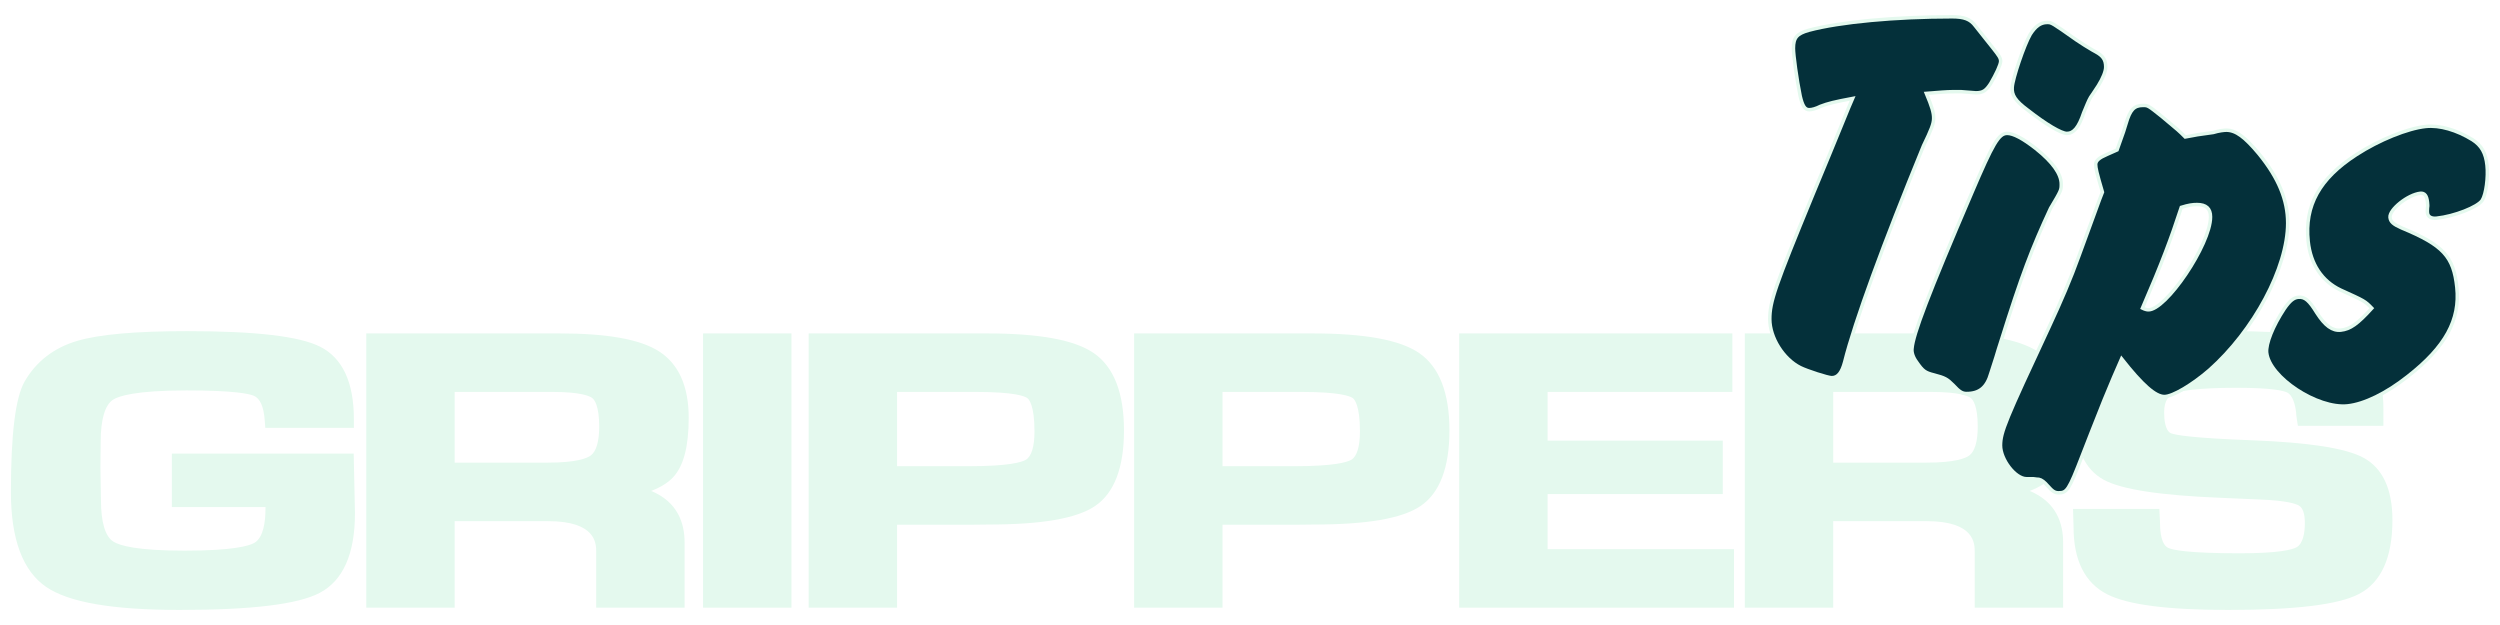
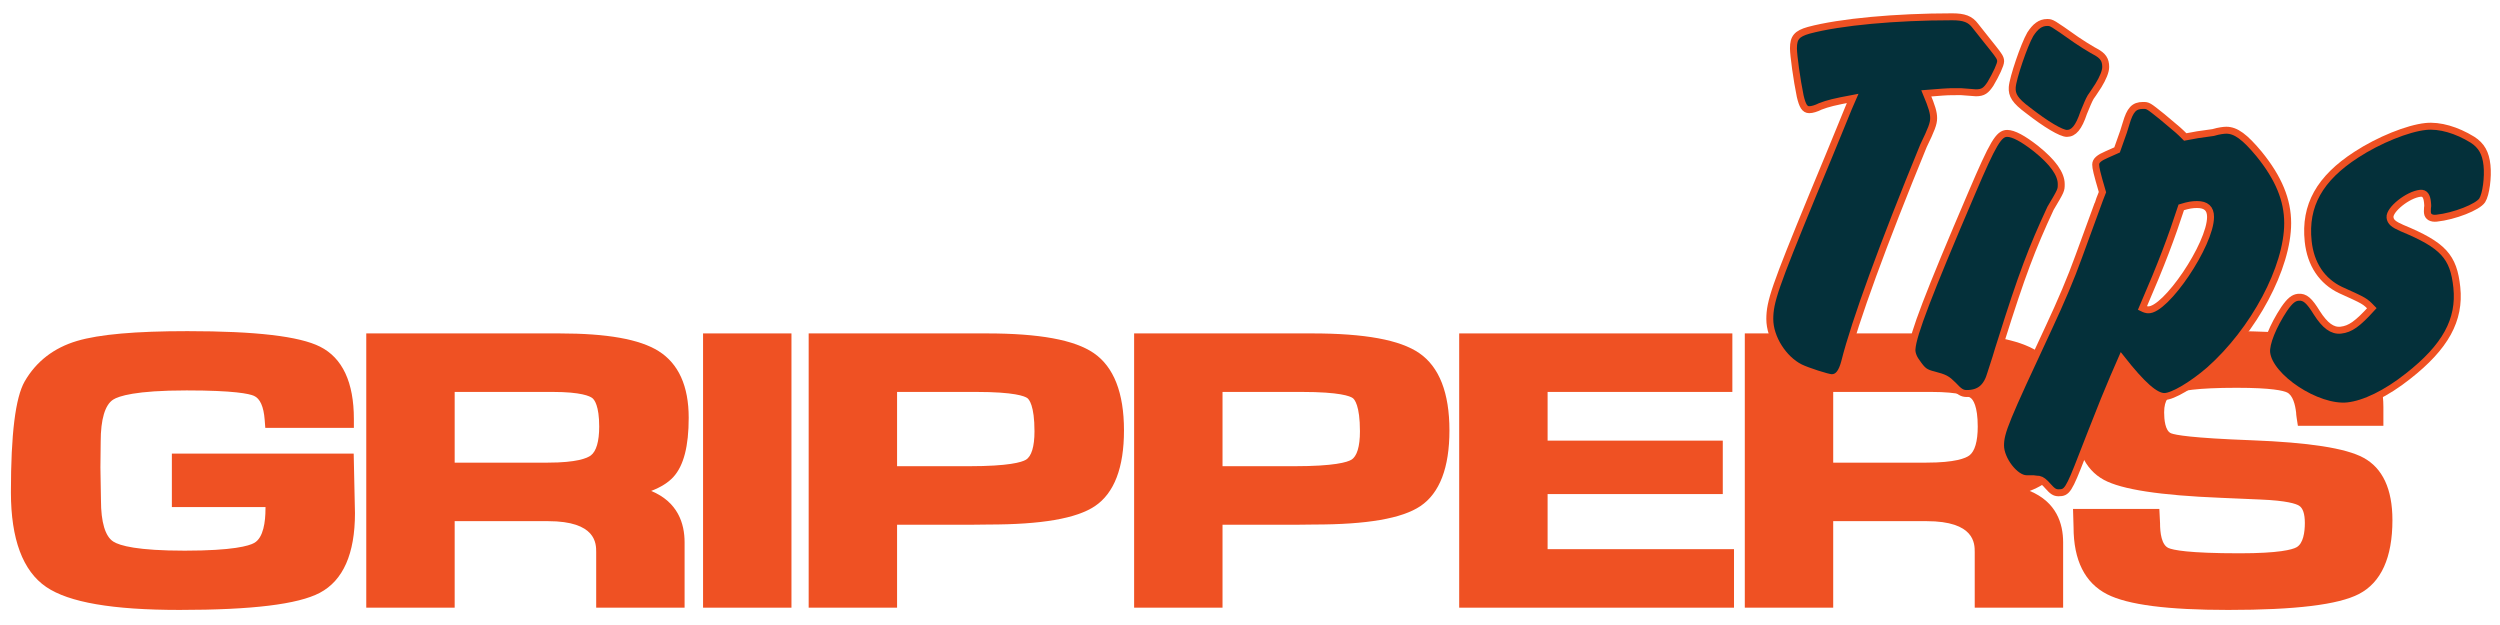
<svg xmlns="http://www.w3.org/2000/svg" version="1.1" id="Layer_1" x="0px" y="0px" viewBox="0 0 720 180" enable-background="new 0 0 720 180" xml:space="preserve">
  <g>
-     <path fill="#E4F9EE" d="M49.497,130.639v15.39H76.47l-0.013,0.512c0,3.651-0.563,8.32-3.246,9.827   c-1.478,0.83-6.043,2.223-20.01,2.223c-13.597,0-18.687-1.421-20.562-2.613c-2.33-1.481-3.561-5.587-3.561-11.917l-0.158-9.412   l0.079-7.448c0-6.43,1.245-10.621,3.602-12.119c1.55-0.986,6.358-2.64,21.152-2.64c13.741,0,18.037,0.973,19.374,1.552   c1.767,0.767,2.811,3.087,3.1,6.898l0.178,2.33h25.512v-2.522c0-10.593-3.278-17.612-9.746-20.862   c-5.985-3.006-18.474-4.467-38.183-4.467c-14.991,0-25.385,0.92-31.776,2.812c-6.71,1.987-11.792,5.914-15.115,11.682   c-2.661,4.69-3.954,15.126-3.954,31.906c0,13.502,3.42,22.678,10.167,27.274c6.531,4.45,19.09,6.614,38.392,6.614   c20.894,0,34.107-1.61,40.394-4.923c6.725-3.544,10.136-11.248,10.135-22.952l-0.367-17.148H49.497z" />
-     <path fill="#E4F9EE" d="M193.947,137.35c2.961-3.256,4.4-8.826,4.4-17.028c0-9.119-2.916-15.578-8.668-19.199   c-5.454-3.432-14.815-5.1-28.619-5.1h-55.575v78.988h25.46v-24.919h26.883c13.875,0,13.875,6.472,13.875,8.908v16.011h25.46   v-18.827c0-5.381-1.912-11.605-9.628-14.794C190.35,140.311,192.473,138.969,193.947,137.35z M130.946,112.876h28.223   c8.254,0,10.735,1.238,11.417,1.77c0.597,0.465,1.985,2.197,1.985,8.222c0,4.243-0.837,7.114-2.42,8.303   c-1.03,0.772-4.01,2.068-12.401,2.068h-26.804V112.876z" />
-     <rect x="202.481" y="96.023" fill="#E4F9EE" width="25.46" height="78.988" />
-     <path fill="#E4F9EE" d="M315.007,101.694c-5.554-3.816-15.652-5.671-30.871-5.671h-51.24v78.988h25.46v-23.89h21.55l4.702-0.054   c15.369,0,25.422-1.735,30.732-5.304c5.552-3.733,8.368-11.071,8.368-21.811C323.708,113.15,320.78,105.662,315.007,101.694z    M297.931,124.222c0,4.405-0.864,7.241-2.497,8.198c-1.178,0.69-4.867,1.848-16.344,1.848h-20.734v-21.392h22.784   c11.074,0,13.986,1.239,14.723,1.771C296.348,114.997,297.931,116.724,297.931,124.222z" />
-     <path fill="#E4F9EE" d="M408.739,101.694c-5.554-3.816-15.652-5.671-30.872-5.671h-51.24v78.988h25.46v-23.89h21.55l4.702-0.054   c15.369,0,25.422-1.735,30.732-5.304c5.552-3.733,8.368-11.071,8.368-21.811C417.44,113.15,414.512,105.662,408.739,101.694z    M391.663,124.222c0,4.405-0.864,7.241-2.497,8.198c-1.178,0.69-4.867,1.848-16.344,1.848h-20.734v-21.392h22.784   c11.074,0,13.986,1.239,14.723,1.771C390.08,114.997,391.663,116.724,391.663,124.222z" />
-     <polygon fill="#E4F9EE" points="445.709,142.291 496.161,142.291 496.161,126.901 445.709,126.901 445.709,112.876 498.92,112.876   498.92,96.023 420.248,96.023 420.248,175.011 499.393,175.011 499.393,158.158 445.709,158.158  " />
-     <path fill="#E4F9EE" d="M590.964,137.35c2.961-3.256,4.401-8.826,4.401-17.028c0-9.119-2.916-15.578-8.668-19.199   c-5.454-3.432-14.815-5.1-28.619-5.1h-55.575v78.988h25.46v-24.919h26.883c13.875,0,13.875,6.472,13.875,8.908v16.011h25.46   v-18.827c0-5.381-1.912-11.605-9.628-14.794C587.368,140.311,589.491,138.969,590.964,137.35z M527.964,112.876h28.223   c8.254,0,10.735,1.238,11.417,1.77c0.597,0.465,1.985,2.197,1.985,8.222c0,4.243-0.837,7.114-2.42,8.303   c-1.03,0.772-4.01,2.068-12.401,2.068h-26.804V112.876z" />
-     <path fill="#E4F9EE" d="M680.635,131.806c-5.094-2.737-15.625-4.376-32.199-5.011c-17.328-0.646-21.938-1.529-23.145-1.998   c-1.755-0.682-2.018-4.08-2.018-6.046c0-3.739,1.548-4.859,2.896-5.416c1.821-0.753,6.422-1.651,17.995-1.651   c10.196,0,13.47,0.844,14.513,1.347c1.672,0.808,2.336,3.533,2.597,5.725c0.013,0.446,0.074,1.016,0.185,1.736l0.332,2.135h24.626   v-5.339c0-8.684-3.326-14.646-9.886-17.722c-6.02-2.821-17.071-4.193-33.785-4.193c-17.643,0-29.193,1.497-35.307,4.576   c-6.596,3.321-9.941,9.884-9.941,19.506c0,9.408,2.831,15.713,8.415,18.74c5.12,2.777,16.155,4.47,33.728,5.178l11.282,0.488   c7.728,0.308,10.336,1.242,11.2,1.77c1.109,0.68,1.672,2.353,1.672,4.973c0,2.619-0.424,5.966-2.443,7.035   c-1.206,0.639-4.929,1.711-16.319,1.711c-14.837,0-19.215-0.953-20.506-1.521c-2.012-0.884-2.434-4.388-2.434-7.171l-0.202-4.093   h-24.861l0.154,5.23c0,9.582,3.263,16.098,9.696,19.367c5.959,3.027,17.356,4.499,34.842,4.499c19.405,0,31.725-1.502,37.664-4.592   c6.392-3.327,9.634-10.486,9.634-21.278C689.018,140.848,686.197,134.797,680.635,131.806z" />
-     <path fill="#04303A" stroke="#E4F9EE" stroke-miterlimit="10" d="M562.563,26.404c-2.108,0-3.567,0.163-7.782,0.487   c1.621,3.891,2.107,5.513,2.107,7.134s-0.648,3.243-2.918,7.945c-11.512,28.051-19.782,50.589-22.7,62.263   c-0.811,3.08-1.947,4.54-3.73,4.54c-1.135,0-7.134-1.947-9.08-2.919c-4.865-2.432-8.756-8.594-8.756-13.944   c0-5.027,1.459-9.242,12.323-35.672C529,39.538,532.729,30.133,533.54,28.349c-5.189,0.973-7.134,1.459-9.242,2.27   c-1.297,0.649-2.432,0.973-3.243,0.973c-1.297,0-1.946-1.135-2.594-3.891c-0.973-4.703-1.946-11.837-1.946-13.783   c0-3.08,0.972-4.215,4.378-5.189c9.08-2.432,25.132-3.891,41.346-3.891c3.405,0,5.189,0.648,6.648,2.595   c2.595,3.242,4.216,5.35,5.027,6.323c1.783,2.27,2.27,2.918,2.27,3.891c0,0.972-1.297,3.73-2.919,6.486   c-1.296,1.946-2.107,2.594-4.215,2.594c-0.163,0-1.946-0.162-4.215-0.324H562.563z" />
-     <path fill="#04303A" stroke="#E4F9EE" stroke-miterlimit="10" d="M586.338,42.798c4.865,3.891,7.297,7.296,7.297,10.215   c0,1.783,0,1.783-3.08,6.972c-5.351,11.513-8.27,19.134-14.269,38.267c-0.486,1.459-0.972,3.08-1.459,4.702   c-0.648,2.108-1.297,4.054-1.459,4.539c-1.136,4.054-3.243,5.838-6.973,5.838c-1.297,0-2.108-0.487-3.891-2.432   c-1.784-1.784-2.432-2.108-5.513-2.919c-2.595-0.648-3.243-1.135-5.027-3.729c-0.972-1.297-1.459-2.757-1.297-3.892   c0.325-4.054,4.54-15.241,17.187-44.752c6.162-14.43,7.783-17.188,10.216-17.188C579.852,38.419,582.608,39.879,586.338,42.798z    M598.012,11.504c1.946,1.297,3.243,2.108,3.567,2.27c0.811,0.487,1.297,0.811,1.946,1.135c2.108,1.136,2.919,2.271,2.919,4.378   c0,1.297-0.811,3.243-2.108,5.351c-1.297,1.946-2.108,3.243-2.27,3.405c-0.487,0.811-1.135,2.432-1.946,4.379   c-1.46,4.378-2.919,5.998-4.865,5.998c-1.622,0-5.999-2.594-11.188-6.648c-3.73-2.756-4.702-4.378-4.54-6.648   c0.163-2.595,3.406-12.161,5.189-15.242c1.46-2.27,2.919-3.405,4.865-3.405C590.878,6.478,590.878,6.478,598.012,11.504z" />
-     <path fill="#04303A" stroke="#E4F9EE" stroke-miterlimit="10" d="M609.721,43.177c1.947-5.352,2.108-6,2.595-7.621   c1.135-3.891,2.27-5.189,4.865-5.189c1.459,0,1.459,0,5.513,3.243c4.865,4.054,4.865,4.054,6.648,5.837   c1.621-0.324,2.919-0.486,3.567-0.649c2.108-0.324,4.378-0.648,4.54-0.648c1.621-0.487,3.08-0.649,3.73-0.649   c2.756,0,5.35,1.946,9.404,6.811c5.675,6.973,8.269,13.296,8.269,19.944c0,12.809-9.728,30.97-22.537,42.32   c-4.865,4.216-10.54,7.621-12.972,7.621c-2.594,0-6.323-3.243-12.323-10.864c-2.27,5.189-2.27,5.189-5.026,11.837l-3.73,9.404   l-2.594,6.648c-3.892,10.053-4.378,10.702-6.81,10.702c-1.135,0-1.784-0.487-3.081-1.947c-0.972-1.135-1.783-1.783-2.594-1.946   c-0.163,0-0.648,0-1.622-0.162h-1.946c-3.243,0-7.458-5.513-7.458-9.566c0-3.892,1.459-7.297,13.944-34.05   c3.405-7.297,6.323-14.107,8.593-20.43l5.513-15.079c0-0.163,0.811-2.108,1.297-3.405c-1.622-5.514-1.946-6.973-1.946-7.946   c0-1.135,0.972-1.946,3.243-2.918L609.721,43.177z M617.018,88.739c0.649,0.324,1.297,0.487,1.622,0.487   c5.027,0.324,17.998-18.809,17.998-26.754c0-2.432-1.297-3.567-3.891-3.567c-1.297,0-2.432,0.162-4.54,0.811   C625.287,68.633,622.693,75.606,617.018,88.739z" />
-     <path fill="#04303A" stroke="#E4F9EE" stroke-miterlimit="10" d="M674.058,83.519c-5.322-2.537-8.606-7.409-9.302-14.02   c-1.086-10.32,3.31-18.12,13.842-24.935c6.561-4.278,14.852-7.596,20.012-8.14c4.031-0.424,8.911,1.018,13.443,3.803   c2.623,1.68,3.828,3.837,4.202,7.384c0.356,3.386-0.263,8.342-1.383,10.091c-1.264,1.927-7.995,4.592-13.155,5.135   c-1.451,0.153-2.487-0.391-2.606-1.52c-0.017-0.161-0.068-0.645,0.009-1.468c0.11-0.501,0.059-0.985-0.009-1.63   c-0.187-1.774-0.772-2.69-2.062-2.555c-3.547,0.373-8.962,4.693-8.724,6.951c0.136,1.29,1.026,2.011,3.42,3.063   c11.932,4.94,14.886,8.216,15.82,17.085c0.984,9.352-3.251,17.135-14.097,25.613c-6.171,4.889-12.527,8.004-17.365,8.513   c-8.708,0.917-22.55-8.224-23.297-15.319c-0.272-2.58,1.8-7.689,5.033-12.595c1.698-2.461,2.759-3.225,4.048-3.361   c1.936-0.204,3.2,0.968,5.364,4.49c2.342,3.666,4.464,5.237,6.883,4.982c2.741-0.289,4.864-1.817,8.954-6.323   C681.076,86.694,681.076,86.694,674.058,83.519z" />
+     <path fill="#EF5123" d="M49.497,130.639v15.39H76.47l-0.013,0.512c0,3.651-0.563,8.32-3.246,9.827   c-1.478,0.83-6.043,2.223-20.01,2.223c-13.597,0-18.687-1.421-20.562-2.613c-2.33-1.481-3.561-5.587-3.561-11.917l-0.158-9.412   l0.079-7.448c0-6.43,1.245-10.621,3.602-12.119c1.55-0.986,6.358-2.64,21.152-2.64c13.741,0,18.037,0.973,19.374,1.552   c1.767,0.767,2.811,3.087,3.1,6.898l0.178,2.33h25.512v-2.522c0-10.593-3.278-17.612-9.746-20.862   c-5.985-3.006-18.474-4.467-38.183-4.467c-14.991,0-25.385,0.92-31.776,2.812c-6.71,1.987-11.792,5.914-15.115,11.682   c-2.661,4.69-3.954,15.126-3.954,31.906c0,13.502,3.42,22.678,10.167,27.274c6.531,4.45,19.09,6.614,38.392,6.614   c20.894,0,34.107-1.61,40.394-4.923c6.725-3.544,10.136-11.248,10.135-22.952l-0.367-17.148H49.497z" />
+     <path fill="#EF5123" d="M193.947,137.35c2.961-3.256,4.4-8.826,4.4-17.028c0-9.119-2.916-15.578-8.668-19.199   c-5.454-3.432-14.815-5.1-28.619-5.1h-55.575v78.988h25.46v-24.919h26.883c13.875,0,13.875,6.472,13.875,8.908v16.011h25.46   v-18.827c0-5.381-1.912-11.605-9.628-14.794C190.35,140.311,192.473,138.969,193.947,137.35z M130.946,112.876h28.223   c8.254,0,10.735,1.238,11.417,1.77c0.597,0.465,1.985,2.197,1.985,8.222c0,4.243-0.837,7.114-2.42,8.303   c-1.03,0.772-4.01,2.068-12.401,2.068h-26.804V112.876z" />
+     <rect x="202.481" y="96.023" fill="#EF5123" width="25.46" height="78.988" />
+     <path fill="#EF5123" d="M315.007,101.694c-5.554-3.816-15.652-5.671-30.871-5.671h-51.24v78.988h25.46v-23.89h21.55l4.702-0.054   c15.369,0,25.422-1.735,30.732-5.304c5.552-3.733,8.368-11.071,8.368-21.811C323.708,113.15,320.78,105.662,315.007,101.694z    M297.931,124.222c0,4.405-0.864,7.241-2.497,8.198c-1.178,0.69-4.867,1.848-16.344,1.848h-20.734v-21.392h22.784   c11.074,0,13.986,1.239,14.723,1.771C296.348,114.997,297.931,116.724,297.931,124.222z" />
+     <path fill="#EF5123" d="M408.739,101.694c-5.554-3.816-15.652-5.671-30.872-5.671h-51.24v78.988h25.46v-23.89h21.55l4.702-0.054   c15.369,0,25.422-1.735,30.732-5.304c5.552-3.733,8.368-11.071,8.368-21.811C417.44,113.15,414.512,105.662,408.739,101.694z    M391.663,124.222c0,4.405-0.864,7.241-2.497,8.198c-1.178,0.69-4.867,1.848-16.344,1.848h-20.734v-21.392h22.784   c11.074,0,13.986,1.239,14.723,1.771C390.08,114.997,391.663,116.724,391.663,124.222z" />
+     <polygon fill="#EF5123" points="445.709,142.291 496.161,142.291 496.161,126.901 445.709,126.901 445.709,112.876 498.92,112.876   498.92,96.023 420.248,96.023 420.248,175.011 499.393,175.011 499.393,158.158 445.709,158.158  " />
+     <path fill="#EF5123" d="M590.964,137.35c2.961-3.256,4.401-8.826,4.401-17.028c0-9.119-2.916-15.578-8.668-19.199   c-5.454-3.432-14.815-5.1-28.619-5.1h-55.575v78.988h25.46v-24.919h26.883c13.875,0,13.875,6.472,13.875,8.908v16.011h25.46   v-18.827c0-5.381-1.912-11.605-9.628-14.794C587.368,140.311,589.491,138.969,590.964,137.35z M527.964,112.876h28.223   c8.254,0,10.735,1.238,11.417,1.77c0.597,0.465,1.985,2.197,1.985,8.222c0,4.243-0.837,7.114-2.42,8.303   c-1.03,0.772-4.01,2.068-12.401,2.068h-26.804V112.876z" />
+     <path fill="#EF5123" d="M680.635,131.806c-5.094-2.737-15.625-4.376-32.199-5.011c-17.328-0.646-21.938-1.529-23.145-1.998   c-1.755-0.682-2.018-4.08-2.018-6.046c0-3.739,1.548-4.859,2.896-5.416c1.821-0.753,6.422-1.651,17.995-1.651   c10.196,0,13.47,0.844,14.513,1.347c1.672,0.808,2.336,3.533,2.597,5.725c0.013,0.446,0.074,1.016,0.185,1.736l0.332,2.135h24.626   v-5.339c0-8.684-3.326-14.646-9.886-17.722c-6.02-2.821-17.071-4.193-33.785-4.193c-17.643,0-29.193,1.497-35.307,4.576   c-6.596,3.321-9.941,9.884-9.941,19.506c0,9.408,2.831,15.713,8.415,18.74c5.12,2.777,16.155,4.47,33.728,5.178l11.282,0.488   c7.728,0.308,10.336,1.242,11.2,1.77c1.109,0.68,1.672,2.353,1.672,4.973c0,2.619-0.424,5.966-2.443,7.035   c-1.206,0.639-4.929,1.711-16.319,1.711c-14.837,0-19.215-0.953-20.506-1.521c-2.012-0.884-2.434-4.388-2.434-7.171l-0.202-4.093   h-24.861l0.154,5.23c0,9.582,3.263,16.098,9.696,19.367c5.959,3.027,17.356,4.499,34.842,4.499c19.405,0,31.725-1.502,37.664-4.592   c6.392-3.327,9.634-10.486,9.634-21.278C689.018,140.848,686.197,134.797,680.635,131.806z" />
+     <g stroke-width="2">
+       <path fill="#04303A" stroke="#EF5123" stroke-miterlimit="10" d="M562.563,26.404c-2.108,0-3.567,0.163-7.782,0.487   c1.621,3.891,2.107,5.513,2.107,7.134s-0.648,3.243-2.918,7.945c-11.512,28.051-19.782,50.589-22.7,62.263   c-0.811,3.08-1.947,4.54-3.73,4.54c-1.135,0-7.134-1.947-9.08-2.919c-4.865-2.432-8.756-8.594-8.756-13.944   c0-5.027,1.459-9.242,12.323-35.672C529,39.538,532.729,30.133,533.54,28.349c-5.189,0.973-7.134,1.459-9.242,2.27   c-1.297,0.649-2.432,0.973-3.243,0.973c-1.297,0-1.946-1.135-2.594-3.891c-0.973-4.703-1.946-11.837-1.946-13.783   c0-3.08,0.972-4.215,4.378-5.189c9.08-2.432,25.132-3.891,41.346-3.891c3.405,0,5.189,0.648,6.648,2.595   c2.595,3.242,4.216,5.35,5.027,6.323c1.783,2.27,2.27,2.918,2.27,3.891c0,0.972-1.297,3.73-2.919,6.486   c-1.296,1.946-2.107,2.594-4.215,2.594c-0.163,0-1.946-0.162-4.215-0.324H562.563z" />
+       <path fill="#04303A" stroke="#EF5123" stroke-miterlimit="10" d="M586.338,42.798c4.865,3.891,7.297,7.296,7.297,10.215   c0,1.783,0,1.783-3.08,6.972c-5.351,11.513-8.27,19.134-14.269,38.267c-0.486,1.459-0.972,3.08-1.459,4.702   c-0.648,2.108-1.297,4.054-1.459,4.539c-1.136,4.054-3.243,5.838-6.973,5.838c-1.297,0-2.108-0.487-3.891-2.432   c-1.784-1.784-2.432-2.108-5.513-2.919c-2.595-0.648-3.243-1.135-5.027-3.729c-0.972-1.297-1.459-2.757-1.297-3.892   c0.325-4.054,4.54-15.241,17.187-44.752c6.162-14.43,7.783-17.188,10.216-17.188C579.852,38.419,582.608,39.879,586.338,42.798z    M598.012,11.504c1.946,1.297,3.243,2.108,3.567,2.27c0.811,0.487,1.297,0.811,1.946,1.135c2.108,1.136,2.919,2.271,2.919,4.378   c0,1.297-0.811,3.243-2.108,5.351c-1.297,1.946-2.108,3.243-2.27,3.405c-0.487,0.811-1.135,2.432-1.946,4.379   c-1.46,4.378-2.919,5.998-4.865,5.998c-1.622,0-5.999-2.594-11.188-6.648c-3.73-2.756-4.702-4.378-4.54-6.648   c0.163-2.595,3.406-12.161,5.189-15.242c1.46-2.27,2.919-3.405,4.865-3.405C590.878,6.478,590.878,6.478,598.012,11.504z" />
+       <path fill="#04303A" stroke="#EF5123" stroke-miterlimit="10" d="M609.721,43.177c1.947-5.352,2.108-6,2.595-7.621   c1.135-3.891,2.27-5.189,4.865-5.189c1.459,0,1.459,0,5.513,3.243c4.865,4.054,4.865,4.054,6.648,5.837   c1.621-0.324,2.919-0.486,3.567-0.649c2.108-0.324,4.378-0.648,4.54-0.648c1.621-0.487,3.08-0.649,3.73-0.649   c2.756,0,5.35,1.946,9.404,6.811c5.675,6.973,8.269,13.296,8.269,19.944c0,12.809-9.728,30.97-22.537,42.32   c-4.865,4.216-10.54,7.621-12.972,7.621c-2.594,0-6.323-3.243-12.323-10.864c-2.27,5.189-2.27,5.189-5.026,11.837l-3.73,9.404   l-2.594,6.648c-3.892,10.053-4.378,10.702-6.81,10.702c-1.135,0-1.784-0.487-3.081-1.947c-0.972-1.135-1.783-1.783-2.594-1.946   c-0.163,0-0.648,0-1.622-0.162h-1.946c-3.243,0-7.458-5.513-7.458-9.566c0-3.892,1.459-7.297,13.944-34.05   c3.405-7.297,6.323-14.107,8.593-20.43l5.513-15.079c0-0.163,0.811-2.108,1.297-3.405c-1.622-5.514-1.946-6.973-1.946-7.946   c0-1.135,0.972-1.946,3.243-2.918L609.721,43.177z M617.018,88.739c0.649,0.324,1.297,0.487,1.622,0.487   c5.027,0.324,17.998-18.809,17.998-26.754c0-2.432-1.297-3.567-3.891-3.567c-1.297,0-2.432,0.162-4.54,0.811   C625.287,68.633,622.693,75.606,617.018,88.739z" />
+       <path fill="#04303A" stroke="#EF5123" stroke-miterlimit="10" d="M674.058,83.519c-5.322-2.537-8.606-7.409-9.302-14.02   c-1.086-10.32,3.31-18.12,13.842-24.935c6.561-4.278,14.852-7.596,20.012-8.14c4.031-0.424,8.911,1.018,13.443,3.803   c2.623,1.68,3.828,3.837,4.202,7.384c0.356,3.386-0.263,8.342-1.383,10.091c-1.264,1.927-7.995,4.592-13.155,5.135   c-1.451,0.153-2.487-0.391-2.606-1.52c-0.017-0.161-0.068-0.645,0.009-1.468c0.11-0.501,0.059-0.985-0.009-1.63   c-0.187-1.774-0.772-2.69-2.062-2.555c-3.547,0.373-8.962,4.693-8.724,6.951c0.136,1.29,1.026,2.011,3.42,3.063   c11.932,4.94,14.886,8.216,15.82,17.085c0.984,9.352-3.251,17.135-14.097,25.613c-6.171,4.889-12.527,8.004-17.365,8.513   c-8.708,0.917-22.55-8.224-23.297-15.319c-0.272-2.58,1.8-7.689,5.033-12.595c1.698-2.461,2.759-3.225,4.048-3.361   c1.936-0.204,3.2,0.968,5.364,4.49c2.342,3.666,4.464,5.237,6.883,4.982c2.741-0.289,4.864-1.817,8.954-6.323   C681.076,86.694,681.076,86.694,674.058,83.519z" />
+     </g>
  </g>
</svg>
